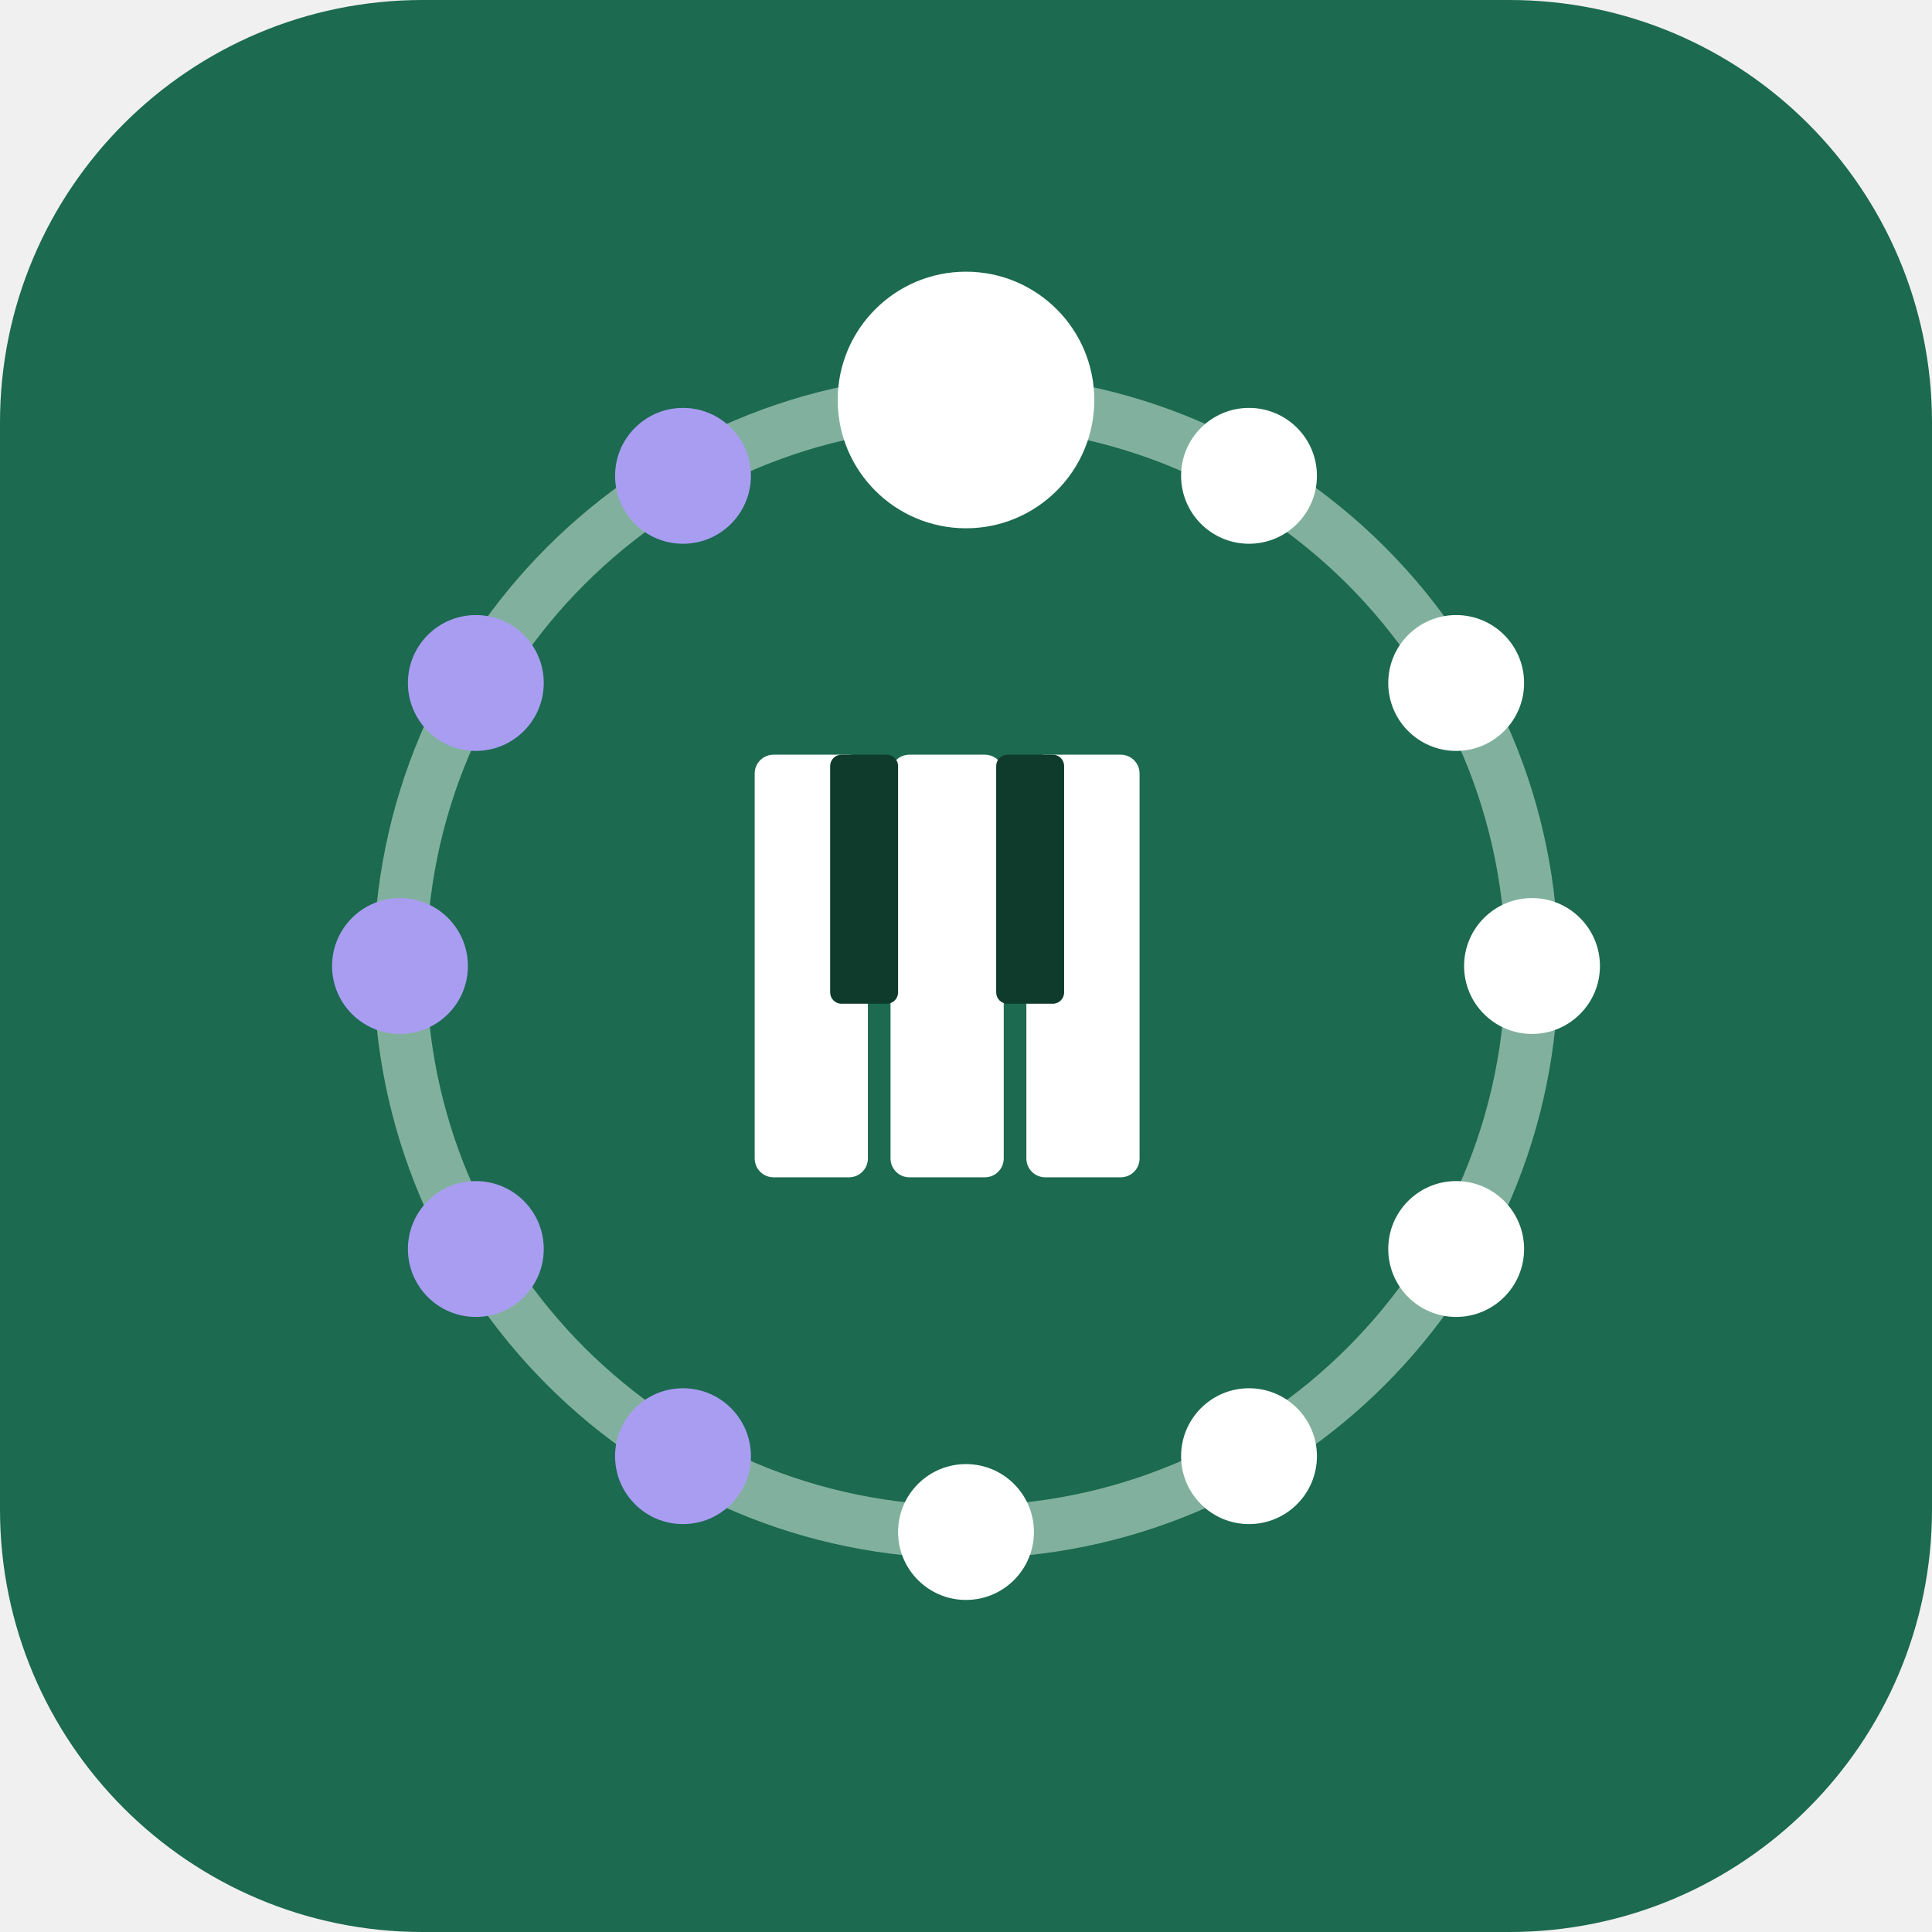
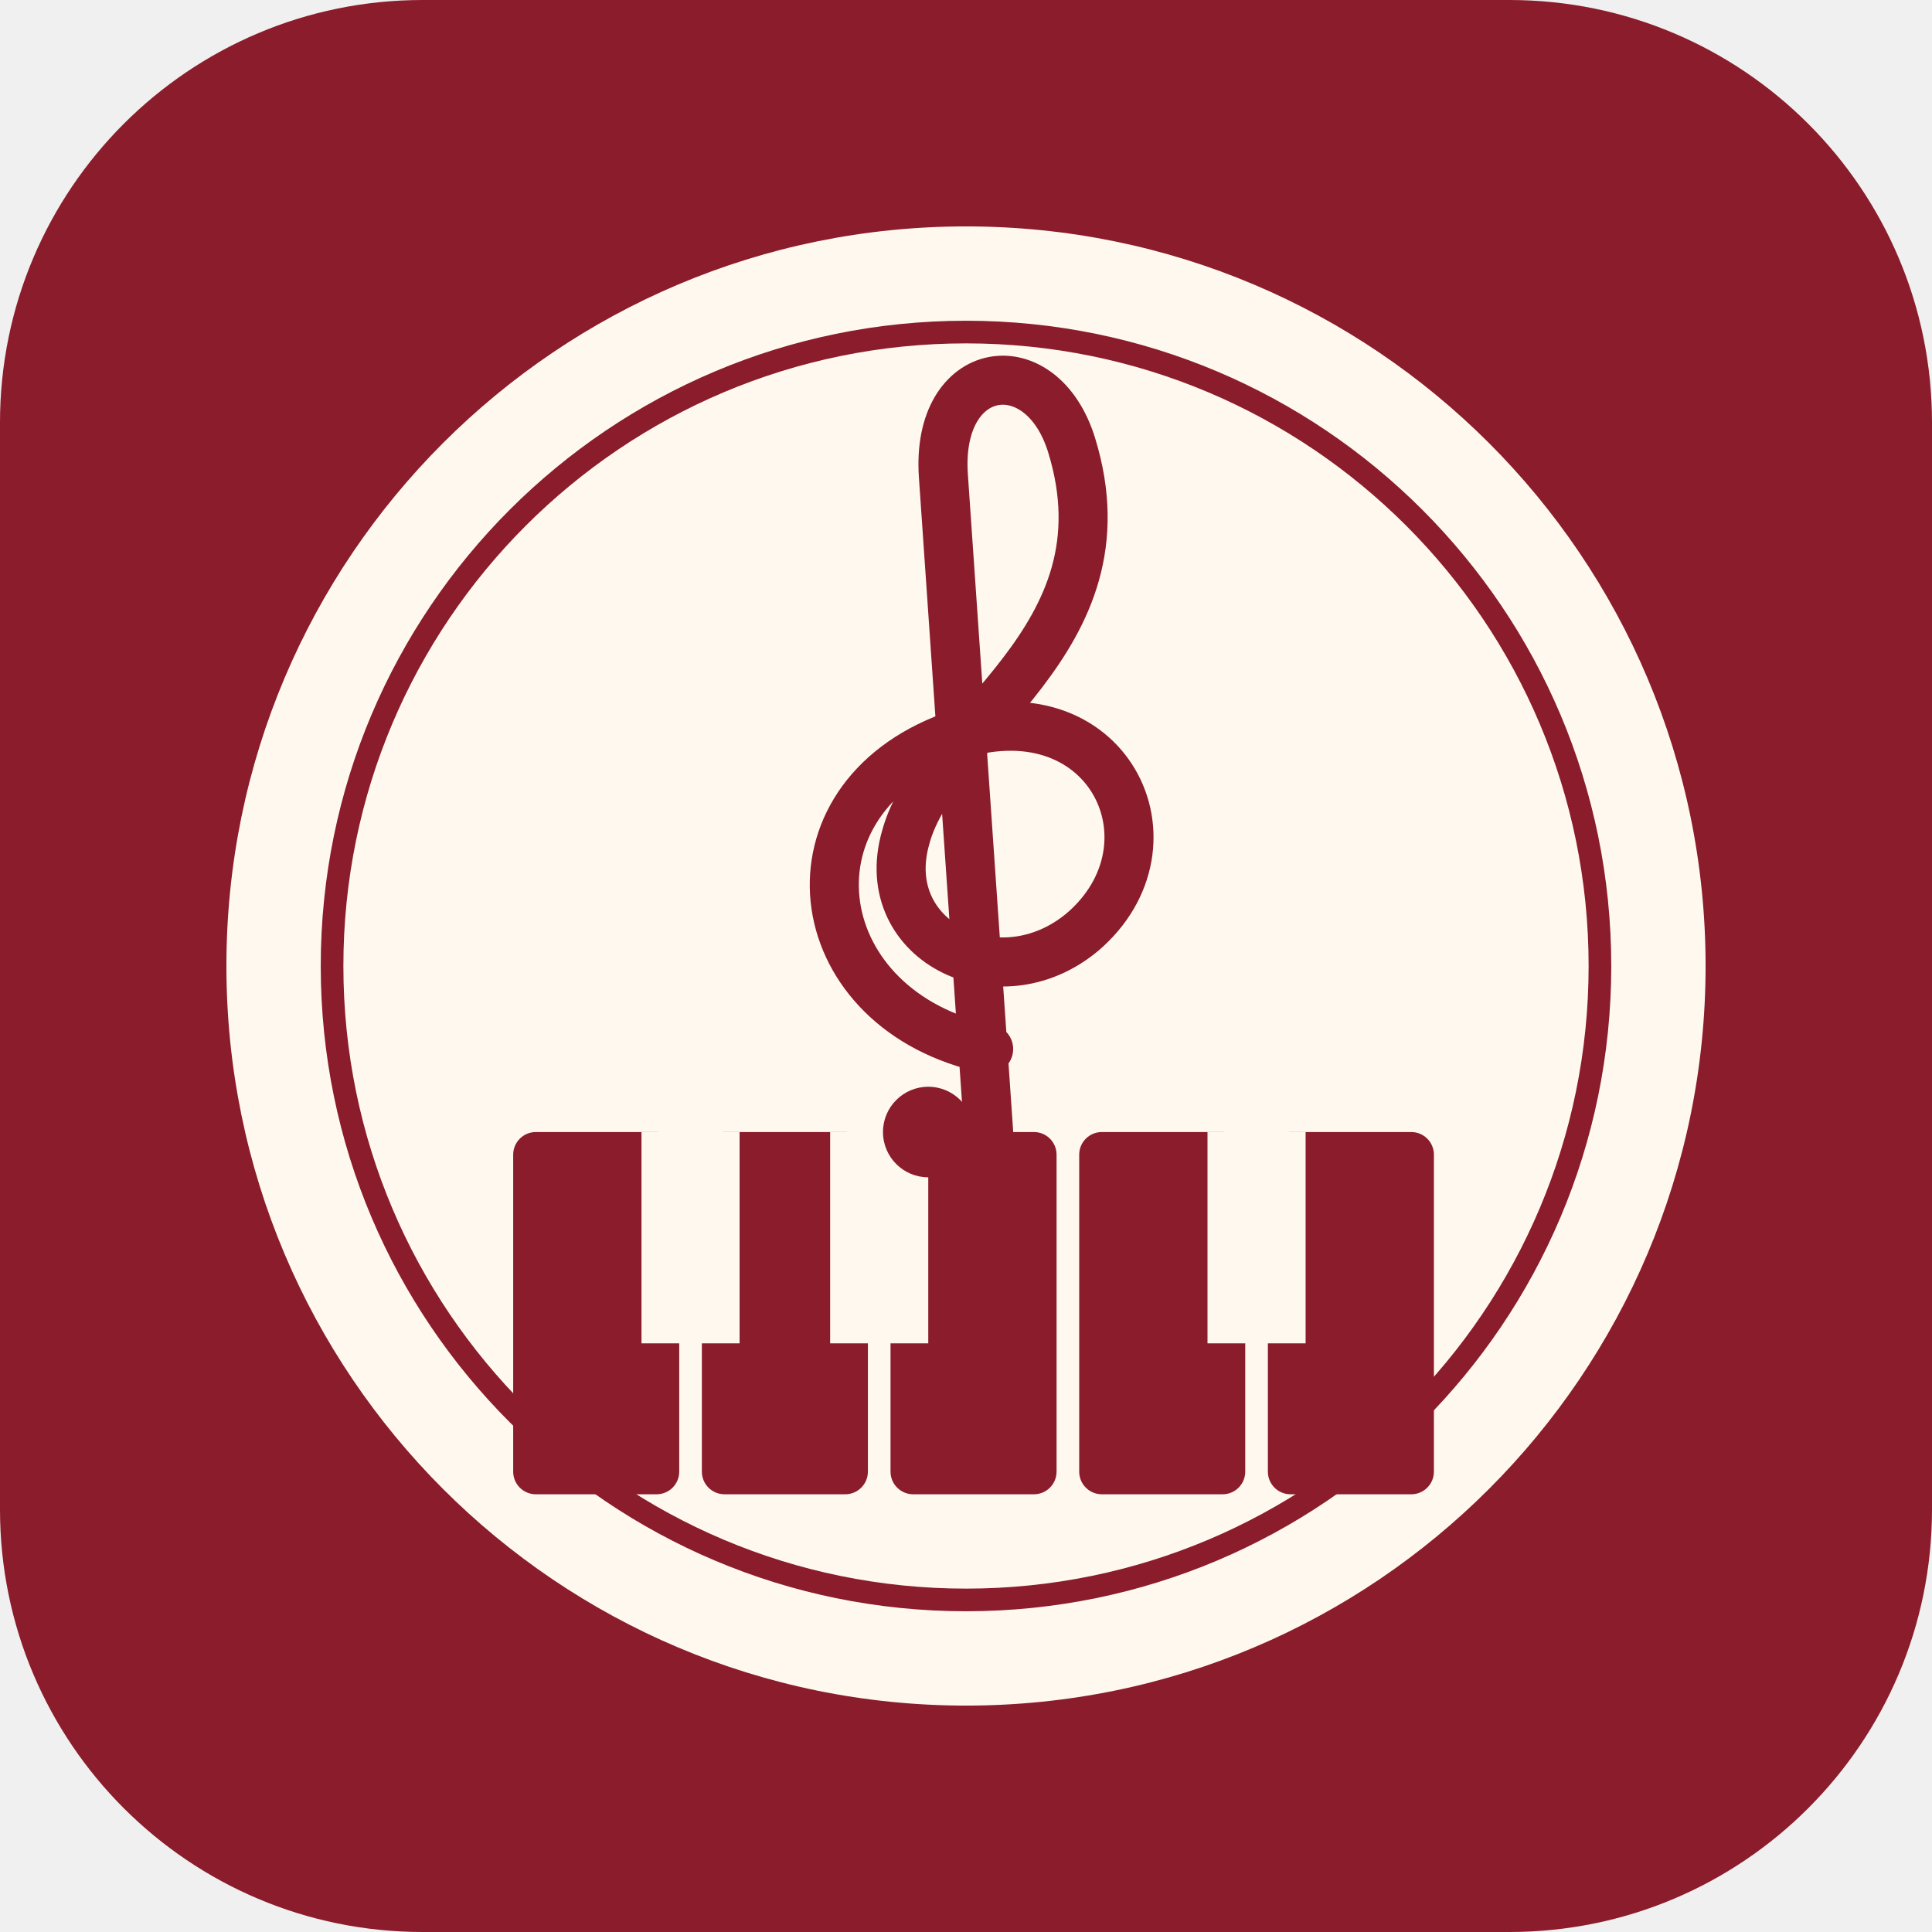
<svg xmlns="http://www.w3.org/2000/svg" viewBox="0 0 512 512">
-   <rect width="512" height="512" rx="112" fill="#1C6A50" />
-   <circle cx="256" cy="256" r="150" fill="none" stroke="#D3EBDF" stroke-width="14" opacity=".55" />
-   <g fill="#FFFFFF">
-     <circle cx="256" cy="106" r="34" />
-     <circle cx="331" cy="126.1" r="18" />
-     <circle cx="385.9" cy="181" r="18" />
-     <circle cx="406" cy="256" r="18" />
-     <circle cx="385.9" cy="331" r="18" />
-     <circle cx="331" cy="385.9" r="18" />
-     <circle cx="256" cy="406" r="18" />
+   <rect width="512" height="512" rx="112" fill="#8A1C2B" />
+   <circle cx="256" cy="256" r="196" fill="#FFF8EE" />
+   <circle cx="256" cy="256" r="168" fill="none" stroke="#8A1C2B" stroke-width="6" />
+   <g fill="#8A1C2B">
+     <rect x="136" y="300" width="44" height="96" rx="6" />
+     <rect x="186" y="300" width="44" height="96" rx="6" />
+     <rect x="236" y="300" width="44" height="96" rx="6" />
+     <rect x="286" y="300" width="44" height="96" rx="6" />
+     <rect x="336" y="300" width="44" height="96" rx="6" />
  </g>
-   <g fill="#A99DF2">
-     <circle cx="181" cy="385.9" r="18" />
-     <circle cx="126.1" cy="331" r="18" />
-     <circle cx="106" cy="256" r="18" />
-     <circle cx="126.1" cy="181" r="18" />
-     <circle cx="181" cy="126.1" r="18" />
+   <g fill="#FFF8EE">
+     <rect x="170" y="300" width="26" height="56" />
+     <rect x="220" y="300" width="26" height="56" />
+     <rect x="320" y="300" width="26" height="56" />
  </g>
-   <g fill="#FFFFFF">
-     <rect x="200" y="200" width="30" height="112" rx="5" />
-     <rect x="236" y="200" width="30" height="112" rx="5" />
-     <rect x="272" y="200" width="30" height="112" rx="5" />
+   <g fill="none" stroke="#8A1C2B" stroke-linecap="round">
+     <path d="M262 278 C 214 268 206 214 250 196 C 292 180 314 222 288 246 C 266 266 232 250 240 222 C 248 192 300 170 284 118 C 276 92 248 96 250 126 L 262 300" stroke-width="13" />
  </g>
-   <g fill="#0E3B2C">
-     <rect x="220" y="200" width="18" height="66" rx="3" />
-     <rect x="264" y="200" width="18" height="66" rx="3" />
-   </g>
+   <circle cx="246" cy="300" r="12" fill="#8A1C2B" />
</svg>
